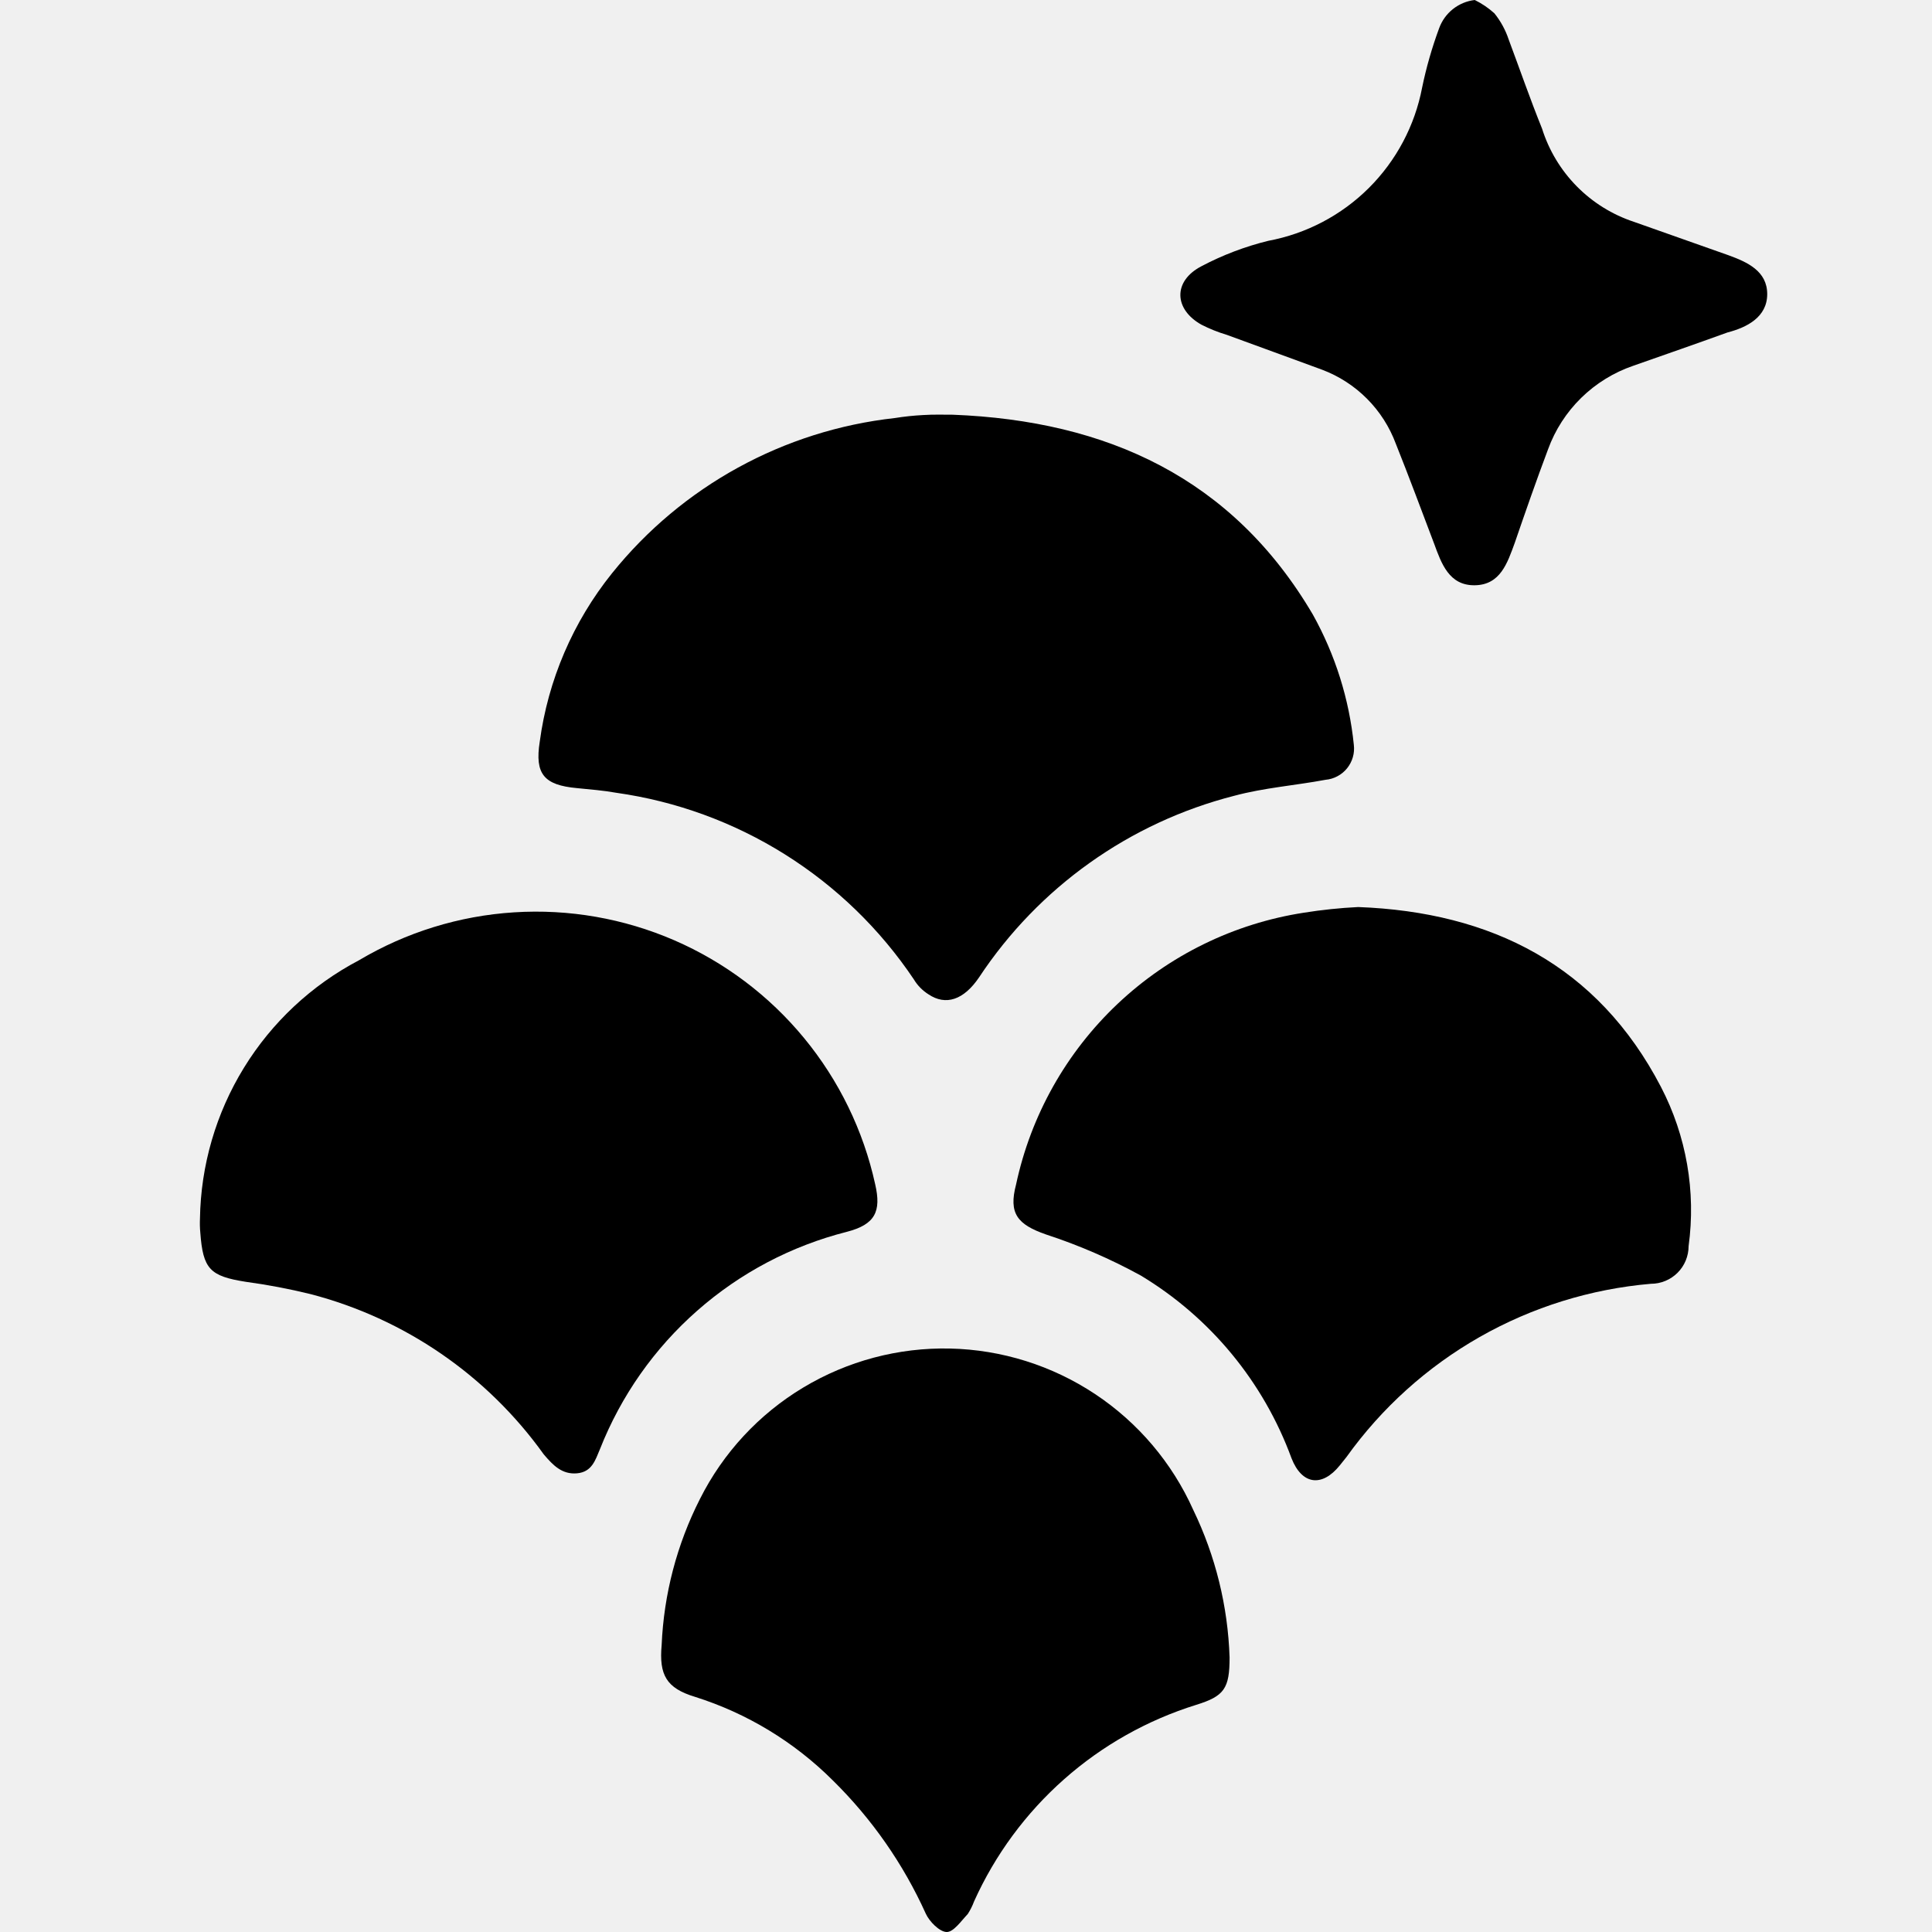
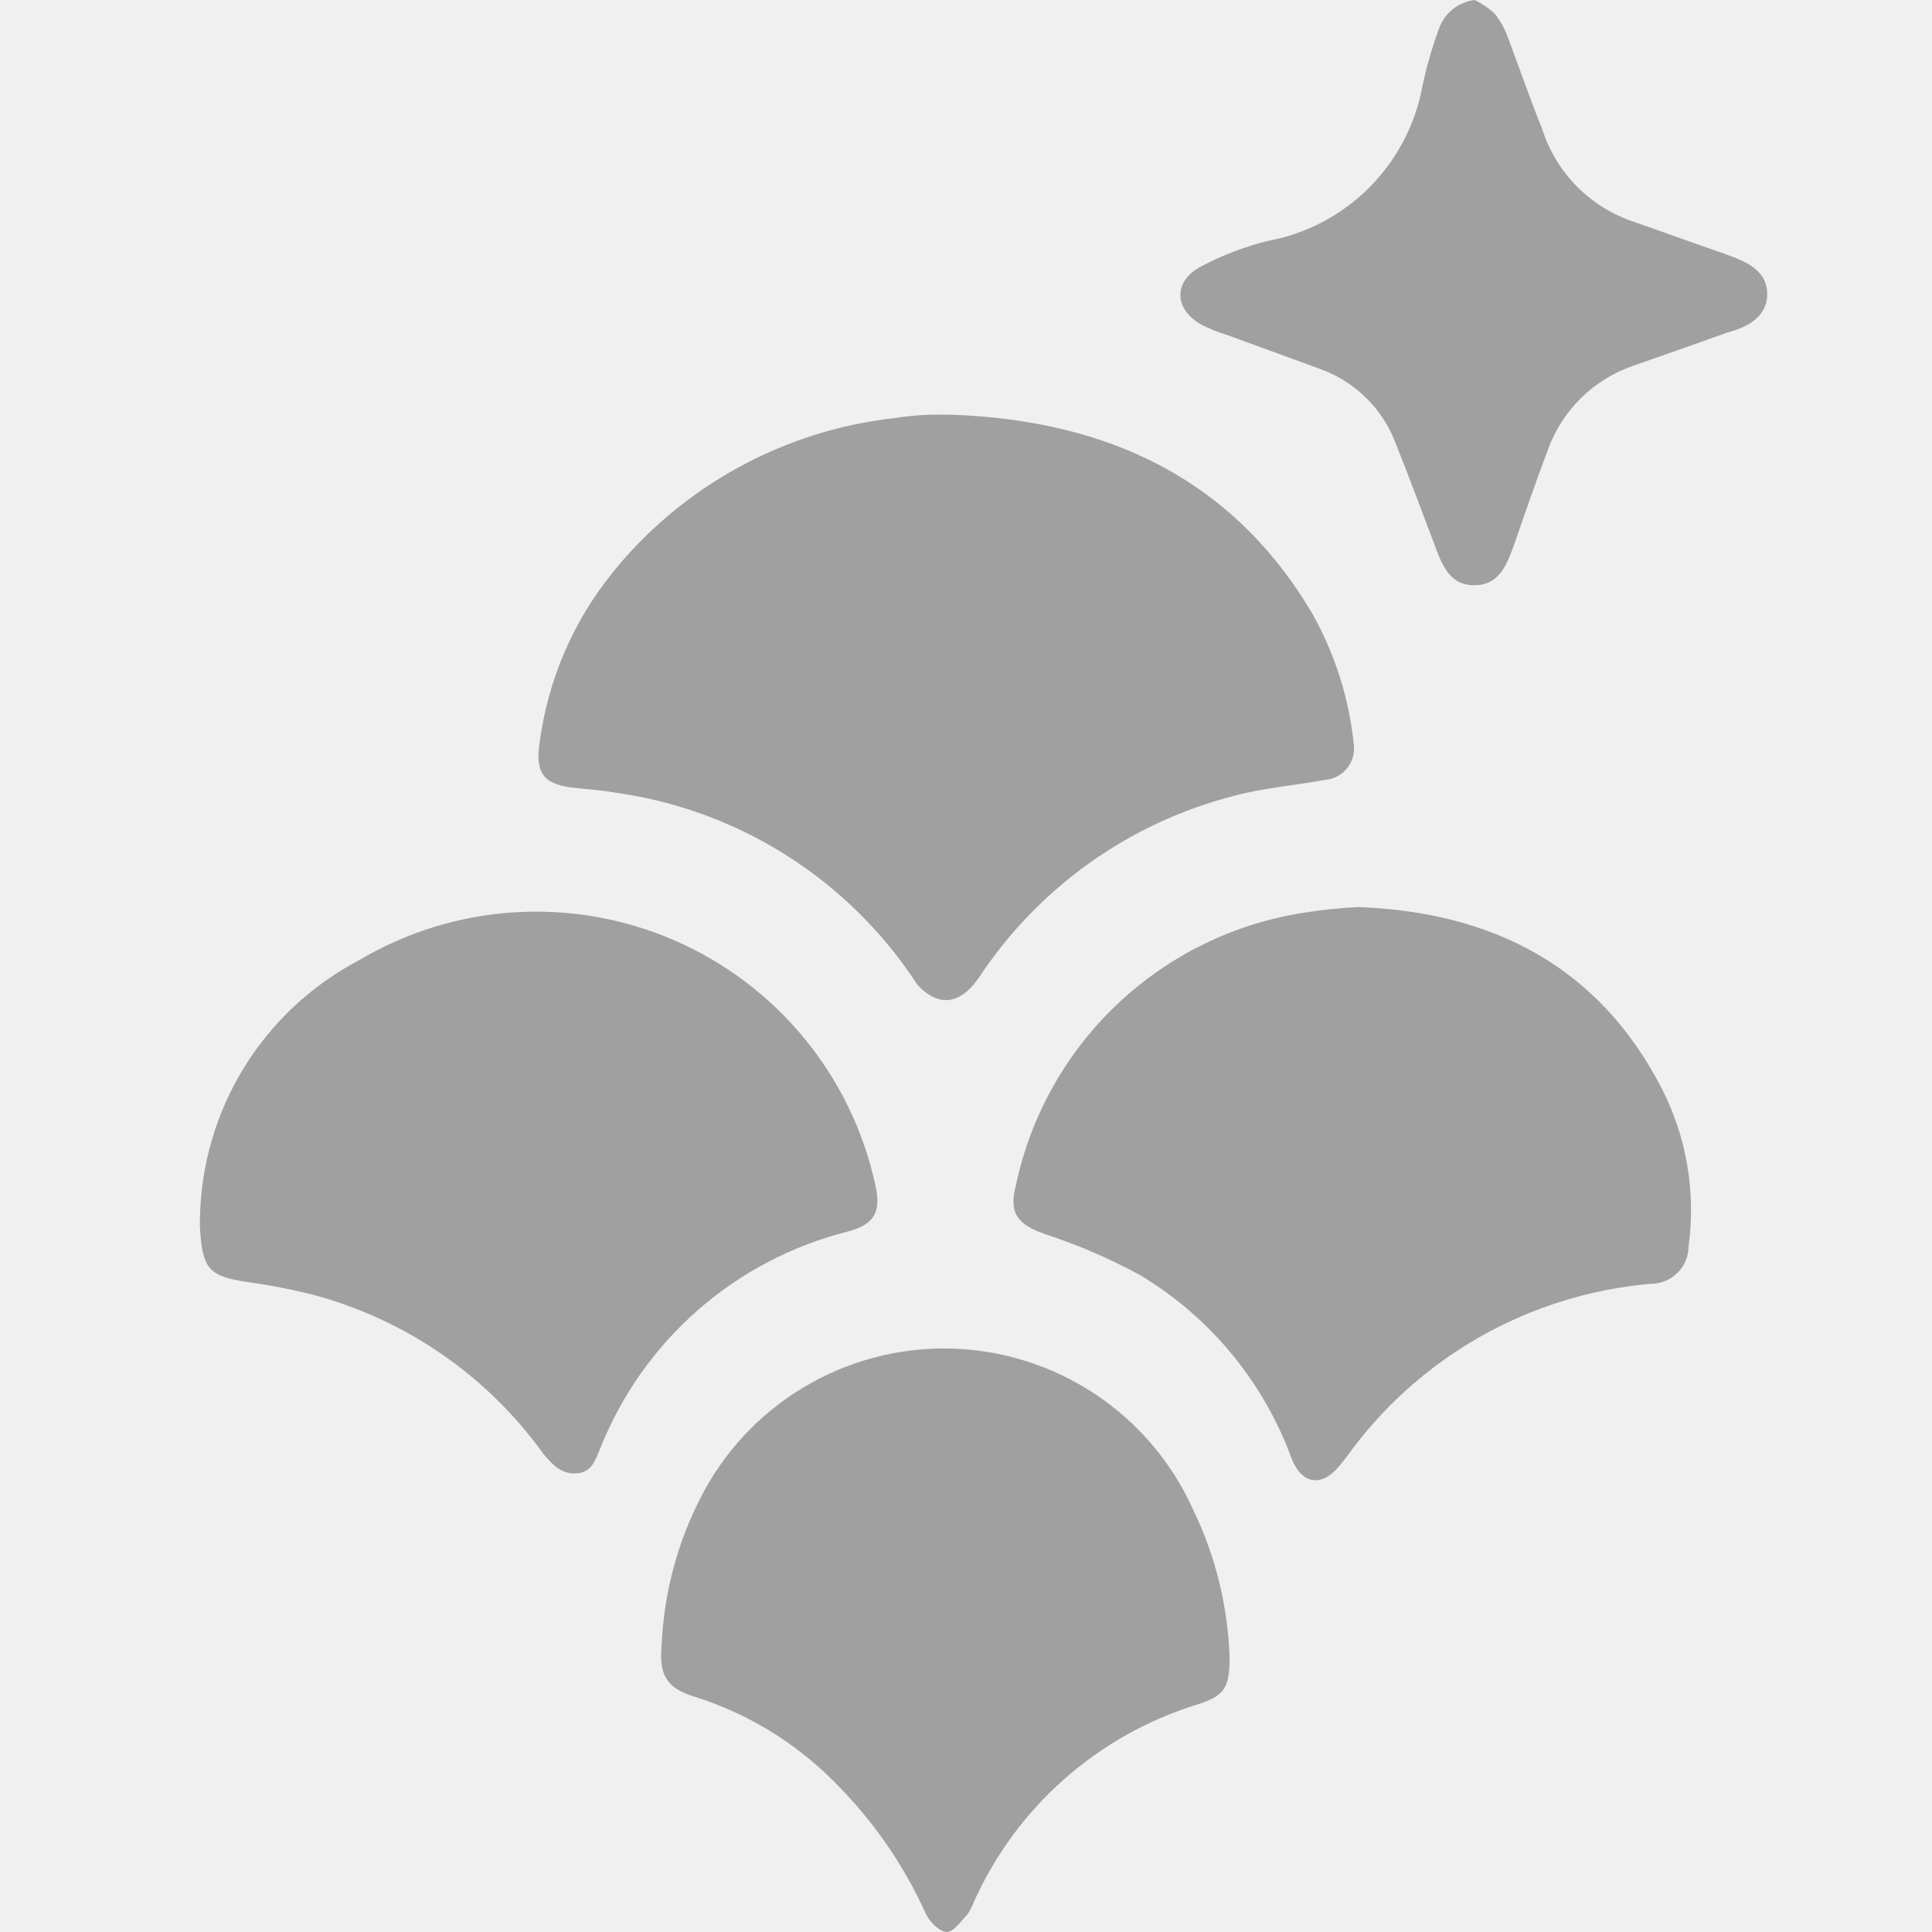
<svg xmlns="http://www.w3.org/2000/svg" width="58" height="58" viewBox="0 0 58 58" fill="none">
  <g clip-path="url(#clip0_435_2563)">
-     <path d="M28.603 12.45C33.233 12.63 37.003 14.35 39.413 18.45C40.085 19.656 40.504 20.986 40.643 22.36C40.658 22.485 40.648 22.612 40.613 22.733C40.578 22.854 40.519 22.967 40.44 23.065C40.361 23.163 40.263 23.244 40.151 23.303C40.04 23.363 39.918 23.399 39.793 23.41C38.883 23.58 37.943 23.65 37.053 23.89C33.911 24.693 31.181 26.636 29.393 29.34C28.933 30.02 28.393 30.2 27.873 29.85C27.693 29.737 27.542 29.583 27.433 29.4C26.421 27.892 25.103 26.614 23.564 25.649C22.026 24.684 20.301 24.054 18.503 23.8C18.113 23.73 17.723 23.7 17.323 23.66C16.323 23.57 16.053 23.23 16.203 22.27C16.451 20.417 17.202 18.668 18.373 17.21C20.475 14.595 23.528 12.92 26.863 12.55C27.144 12.505 27.428 12.475 27.713 12.46C28.033 12.44 28.313 12.45 28.603 12.45Z" fill="black" />
-     <path d="M40.773 27.23C44.773 27.38 47.963 28.98 49.863 32.63C50.627 34.099 50.917 35.769 50.693 37.41C50.693 37.558 50.663 37.705 50.607 37.842C50.55 37.98 50.467 38.104 50.362 38.209C50.257 38.314 50.132 38.397 49.995 38.454C49.858 38.511 49.711 38.54 49.563 38.54C47.754 38.695 46 39.24 44.422 40.137C42.844 41.035 41.48 42.264 40.423 43.74L40.223 43.99C39.683 44.66 39.083 44.57 38.773 43.78C37.933 41.487 36.335 39.549 34.243 38.29C33.336 37.793 32.385 37.381 31.403 37.06C30.543 36.76 30.273 36.43 30.503 35.56C30.946 33.484 32.01 31.593 33.553 30.135C35.096 28.678 37.045 27.724 39.143 27.4C39.682 27.314 40.227 27.257 40.773 27.23Z" fill="black" />
-     <path d="M6.003 36.59C6.027 34.987 6.483 33.421 7.323 32.055C8.162 30.69 9.354 29.576 10.773 28.83C12.191 27.987 13.788 27.493 15.434 27.389C17.08 27.284 18.727 27.572 20.241 28.227C21.754 28.884 23.09 29.889 24.138 31.162C25.187 32.435 25.919 33.939 26.273 35.55C26.463 36.37 26.273 36.76 25.423 36.98C23.759 37.402 22.22 38.213 20.932 39.347C19.643 40.48 18.643 41.904 18.013 43.5C17.873 43.83 17.773 44.19 17.323 44.23C16.873 44.27 16.603 43.99 16.323 43.66C14.624 41.287 12.147 39.585 9.323 38.85C8.68 38.692 8.029 38.569 7.373 38.48C6.303 38.31 6.093 38.1 6.013 37C6 36.864 5.997 36.727 6.003 36.59Z" fill="black" />
-     <path d="M36.913 49.76C36.913 50.69 36.753 50.92 35.913 51.18C34.447 51.636 33.094 52.397 31.945 53.414C30.795 54.431 29.874 55.681 29.243 57.08C29.194 57.213 29.13 57.341 29.053 57.46C28.853 57.67 28.623 58.01 28.413 58C28.203 57.99 27.903 57.69 27.793 57.45C27.118 55.956 26.172 54.6 25.003 53.45C23.844 52.293 22.424 51.432 20.863 50.94C20.003 50.68 19.783 50.28 19.863 49.39C19.928 47.861 20.32 46.364 21.013 45C21.709 43.614 22.784 42.454 24.114 41.655C25.443 40.856 26.971 40.45 28.522 40.484C30.073 40.519 31.582 40.993 32.874 41.85C34.166 42.708 35.189 43.914 35.823 45.33C36.492 46.714 36.863 48.223 36.913 49.76Z" fill="black" />
-     <path d="M44.273 0C44.487 0.105 44.686 0.24 44.863 0.4C45.052 0.635 45.198 0.903 45.293 1.19C45.623 2.07 45.933 2.97 46.293 3.86C46.498 4.512 46.855 5.106 47.335 5.593C47.815 6.08 48.404 6.446 49.053 6.66L51.883 7.66C52.463 7.87 53.053 8.14 53.053 8.83C53.053 9.52 52.443 9.83 51.863 9.98C50.923 10.32 49.973 10.65 49.033 10.98C48.446 11.181 47.911 11.511 47.468 11.945C47.025 12.379 46.685 12.907 46.473 13.49C46.123 14.42 45.793 15.37 45.473 16.3C45.253 16.9 45.043 17.56 44.273 17.57C43.503 17.58 43.273 16.92 43.053 16.32C42.673 15.32 42.303 14.32 41.903 13.32C41.714 12.813 41.42 12.353 41.038 11.97C40.657 11.587 40.198 11.291 39.693 11.1C38.693 10.73 37.773 10.4 36.823 10.05C36.564 9.973 36.313 9.872 36.073 9.75C35.243 9.29 35.203 8.44 36.073 7.99C36.706 7.656 37.377 7.401 38.073 7.23C39.216 7.017 40.269 6.464 41.093 5.644C41.917 4.823 42.475 3.773 42.693 2.63C42.818 2.025 42.989 1.43 43.203 0.85C43.285 0.623 43.428 0.423 43.617 0.273C43.806 0.123 44.033 0.028 44.273 0V0Z" fill="black" />
+     <path d="M28.603 12.45C33.233 12.63 37.003 14.35 39.413 18.45C40.085 19.656 40.504 20.986 40.643 22.36C40.658 22.485 40.648 22.612 40.613 22.733C40.578 22.854 40.519 22.967 40.44 23.065C40.361 23.163 40.263 23.244 40.151 23.303C40.04 23.363 39.918 23.399 39.793 23.41C38.883 23.58 37.943 23.65 37.053 23.89C33.911 24.693 31.181 26.636 29.393 29.34C28.933 30.02 28.393 30.2 27.873 29.85C27.693 29.737 27.542 29.583 27.433 29.4C26.421 27.892 25.103 26.614 23.564 25.649C22.026 24.684 20.301 24.054 18.503 23.8C18.113 23.73 17.723 23.7 17.323 23.66C16.323 23.57 16.053 23.23 16.203 22.27C16.451 20.417 17.202 18.668 18.373 17.21C20.475 14.595 23.528 12.92 26.863 12.55C27.144 12.505 27.428 12.475 27.713 12.46C28.033 12.44 28.313 12.45 28.603 12.45Z" fill="#a0a0a0" />
+     <path d="M40.773 27.23C44.773 27.38 47.963 28.98 49.863 32.63C50.627 34.099 50.917 35.769 50.693 37.41C50.693 37.558 50.663 37.705 50.607 37.842C50.55 37.98 50.467 38.104 50.362 38.209C50.257 38.314 50.132 38.397 49.995 38.454C49.858 38.511 49.711 38.54 49.563 38.54C47.754 38.695 46 39.24 44.422 40.137C42.844 41.035 41.48 42.264 40.423 43.74L40.223 43.99C39.683 44.66 39.083 44.57 38.773 43.78C37.933 41.487 36.335 39.549 34.243 38.29C33.336 37.793 32.385 37.381 31.403 37.06C30.543 36.76 30.273 36.43 30.503 35.56C30.946 33.484 32.01 31.593 33.553 30.135C35.096 28.678 37.045 27.724 39.143 27.4C39.682 27.314 40.227 27.257 40.773 27.23Z" fill="#a0a0a0" />
+     <path d="M6.003 36.59C6.027 34.987 6.483 33.421 7.323 32.055C8.162 30.69 9.354 29.576 10.773 28.83C12.191 27.987 13.788 27.493 15.434 27.389C17.08 27.284 18.727 27.572 20.241 28.227C21.754 28.884 23.09 29.889 24.138 31.162C25.187 32.435 25.919 33.939 26.273 35.55C26.463 36.37 26.273 36.76 25.423 36.98C23.759 37.402 22.22 38.213 20.932 39.347C19.643 40.48 18.643 41.904 18.013 43.5C17.873 43.83 17.773 44.19 17.323 44.23C16.873 44.27 16.603 43.99 16.323 43.66C14.624 41.287 12.147 39.585 9.323 38.85C8.68 38.692 8.029 38.569 7.373 38.48C6.303 38.31 6.093 38.1 6.013 37C6 36.864 5.997 36.727 6.003 36.59Z" fill="#a0a0a0" />
+     <path d="M36.913 49.76C36.913 50.69 36.753 50.92 35.913 51.18C34.447 51.636 33.094 52.397 31.945 53.414C30.795 54.431 29.874 55.681 29.243 57.08C29.194 57.213 29.13 57.341 29.053 57.46C28.853 57.67 28.623 58.01 28.413 58C28.203 57.99 27.903 57.69 27.793 57.45C27.118 55.956 26.172 54.6 25.003 53.45C23.844 52.293 22.424 51.432 20.863 50.94C20.003 50.68 19.783 50.28 19.863 49.39C19.928 47.861 20.32 46.364 21.013 45C21.709 43.614 22.784 42.454 24.114 41.655C25.443 40.856 26.971 40.45 28.522 40.484C30.073 40.519 31.582 40.993 32.874 41.85C34.166 42.708 35.189 43.914 35.823 45.33C36.492 46.714 36.863 48.223 36.913 49.76Z" fill="#a0a0a0" />
+     <path d="M44.273 0C44.487 0.105 44.686 0.24 44.863 0.4C45.052 0.635 45.198 0.903 45.293 1.19C45.623 2.07 45.933 2.97 46.293 3.86C46.498 4.512 46.855 5.106 47.335 5.593C47.815 6.08 48.404 6.446 49.053 6.66L51.883 7.66C52.463 7.87 53.053 8.14 53.053 8.83C53.053 9.52 52.443 9.83 51.863 9.98C50.923 10.32 49.973 10.65 49.033 10.98C48.446 11.181 47.911 11.511 47.468 11.945C47.025 12.379 46.685 12.907 46.473 13.49C46.123 14.42 45.793 15.37 45.473 16.3C45.253 16.9 45.043 17.56 44.273 17.57C43.503 17.58 43.273 16.92 43.053 16.32C42.673 15.32 42.303 14.32 41.903 13.32C41.714 12.813 41.42 12.353 41.038 11.97C40.657 11.587 40.198 11.291 39.693 11.1C38.693 10.73 37.773 10.4 36.823 10.05C36.564 9.973 36.313 9.872 36.073 9.75C35.243 9.29 35.203 8.44 36.073 7.99C36.706 7.656 37.377 7.401 38.073 7.23C39.216 7.017 40.269 6.464 41.093 5.644C41.917 4.823 42.475 3.773 42.693 2.63C42.818 2.025 42.989 1.43 43.203 0.85C43.285 0.623 43.428 0.423 43.617 0.273C43.806 0.123 44.033 0.028 44.273 0V0Z" fill="#a0a0a0" />
  </g>
  <defs>
    <clipPath id="clip0_435_2563">
      <rect width="58" height="58" fill="white" />
    </clipPath>
  </defs>
</svg>
